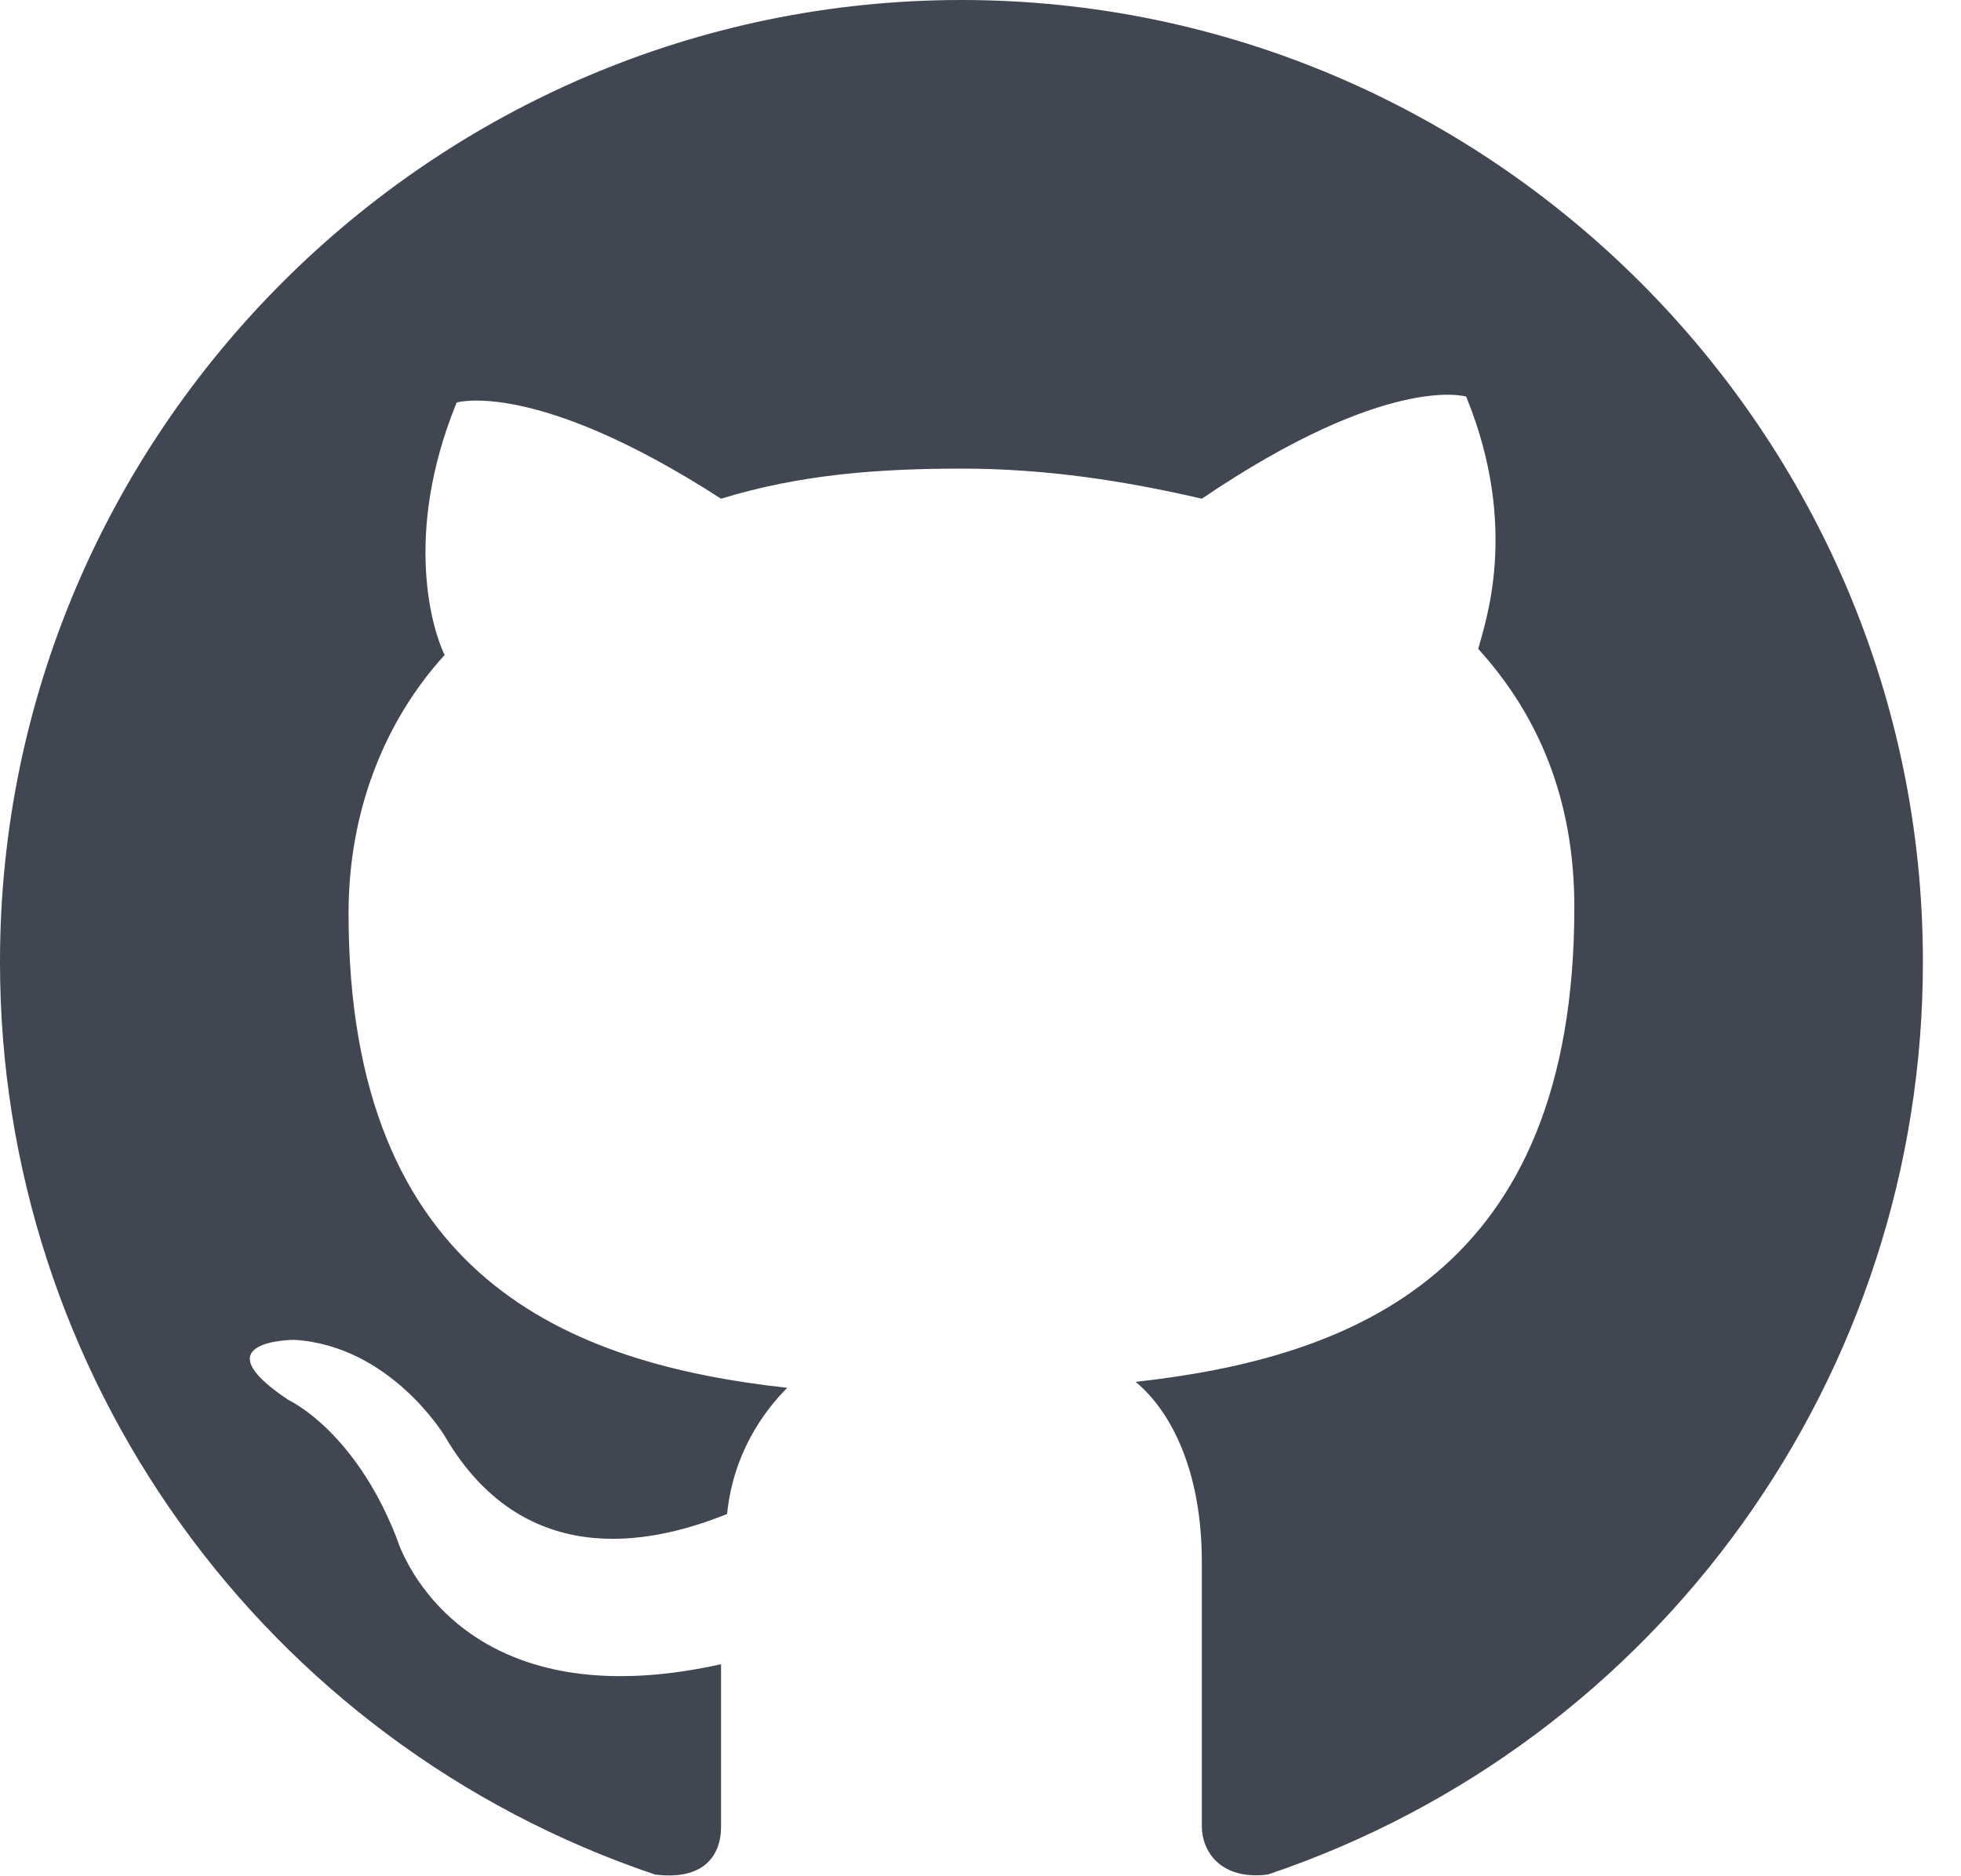
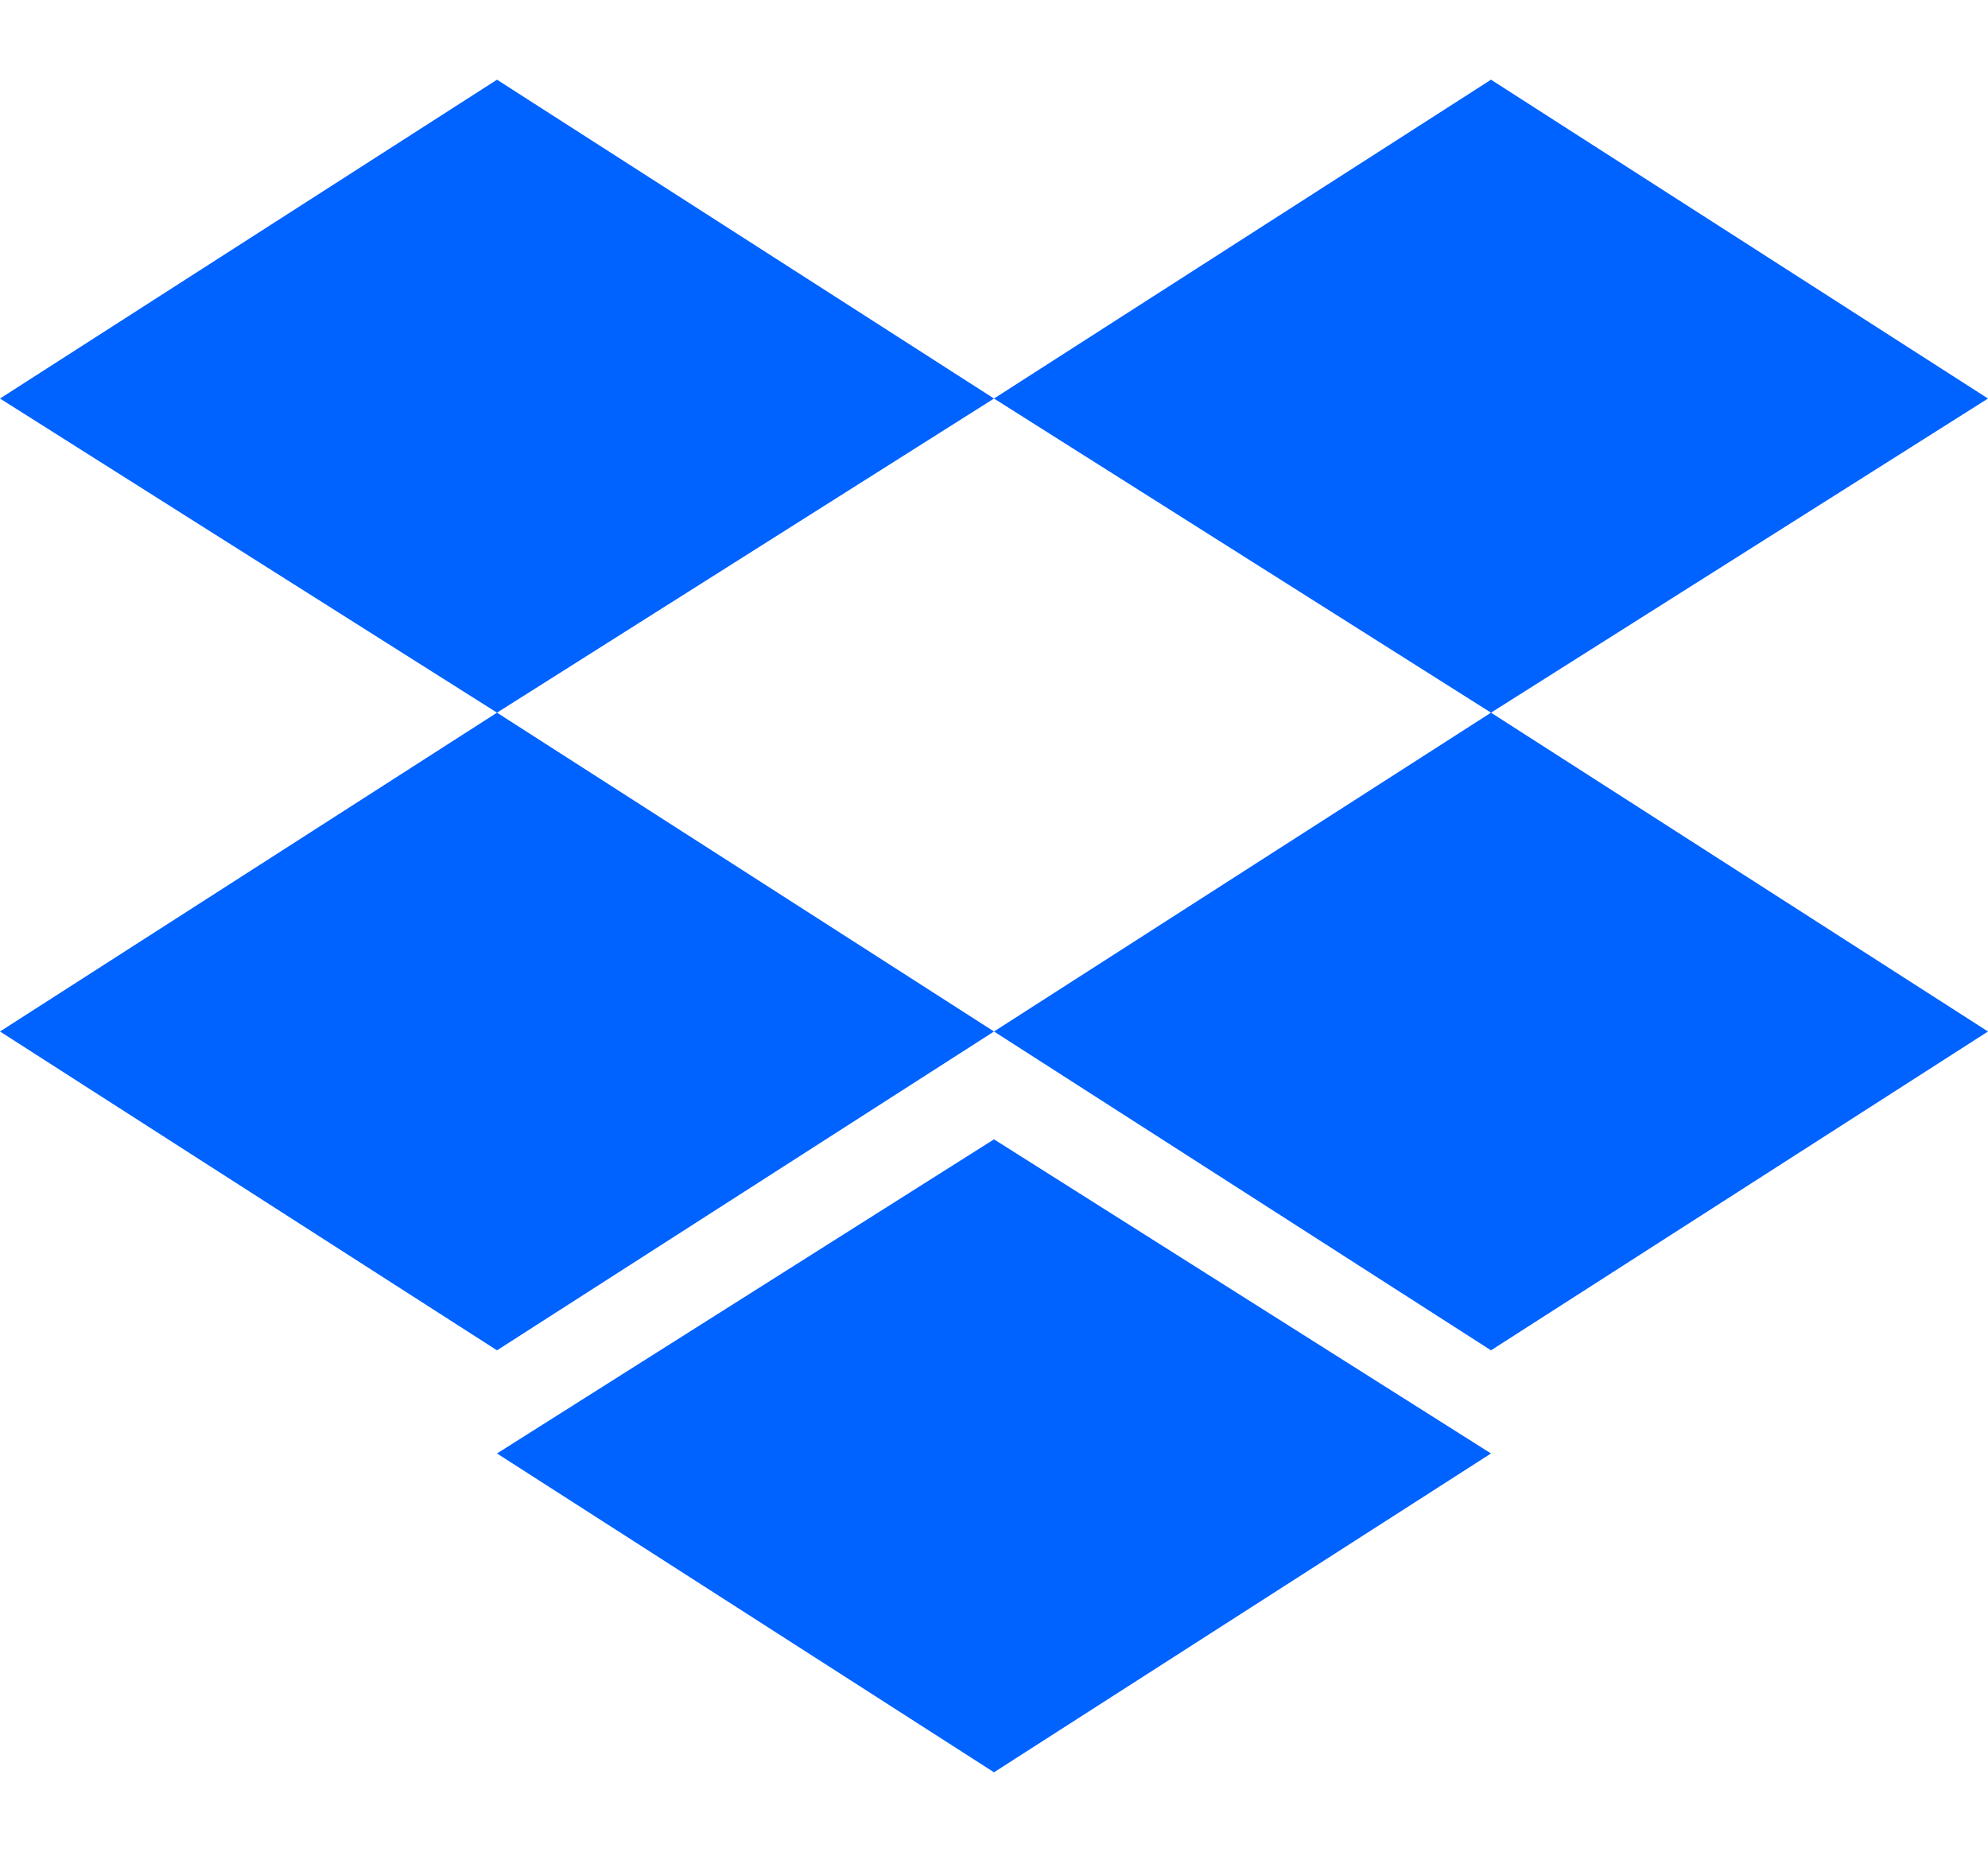
- <svg xmlns="http://www.w3.org/2000/svg" width="23" height="22" fill="none">
-   <path fill="#111827" fill-opacity=".8" fill-rule="evenodd" d="M11.277 0C5.074 0 0 5.074 0 11.277a11.29 11.29 0 0 0 7.682 10.712c.564.07.775-.211.775-.564v-1.903c-3.171.705-3.805-1.48-3.805-1.48-.494-1.268-1.27-1.62-1.27-1.62-1.056-.705.071-.705.071-.705 1.128.07 1.762 1.127 1.762 1.127.987 1.692 2.608 1.198 3.313.916.07-.704.423-1.198.705-1.48-2.538-.282-5.145-1.268-5.145-5.567 0-1.198.423-2.256 1.127-3.03-.14-.283-.493-1.41.141-2.961 0 0 .917-.282 3.101 1.128.917-.282 1.833-.353 2.82-.353.986 0 1.902.141 2.819.353 2.184-1.48 3.1-1.198 3.1-1.198.635 1.55.212 2.678.142 2.96.704.775 1.127 1.762 1.127 3.03 0 4.3-2.607 5.286-5.145 5.568.423.352.776 1.057.776 2.114v3.101c0 .282.211.635.775.564a11.29 11.29 0 0 0 7.682-10.713C22.553 5.075 17.478 0 11.276 0Z" clip-rule="evenodd" />
+ <svg xmlns="http://www.w3.org/2000/svg" id="Layer_1" viewBox="0 0 42.4 39.5" width="2500" height="2329">
+   <style>.st0{fill:#0062ff}</style>
+   <path class="st0" d="M10.6 1.7L0 8.5l10.6 6.7 10.6-6.7zm21.2 0L21.2 8.5l10.6 6.7 10.6-6.7zM0 22l10.6 6.8L21.2 22l-10.6-6.8zm31.8-6.8L21.2 22l10.6 6.8L42.4 22zM10.6 31l10.6 6.8L31.8 31l-10.6-6.7z" />
</svg>
